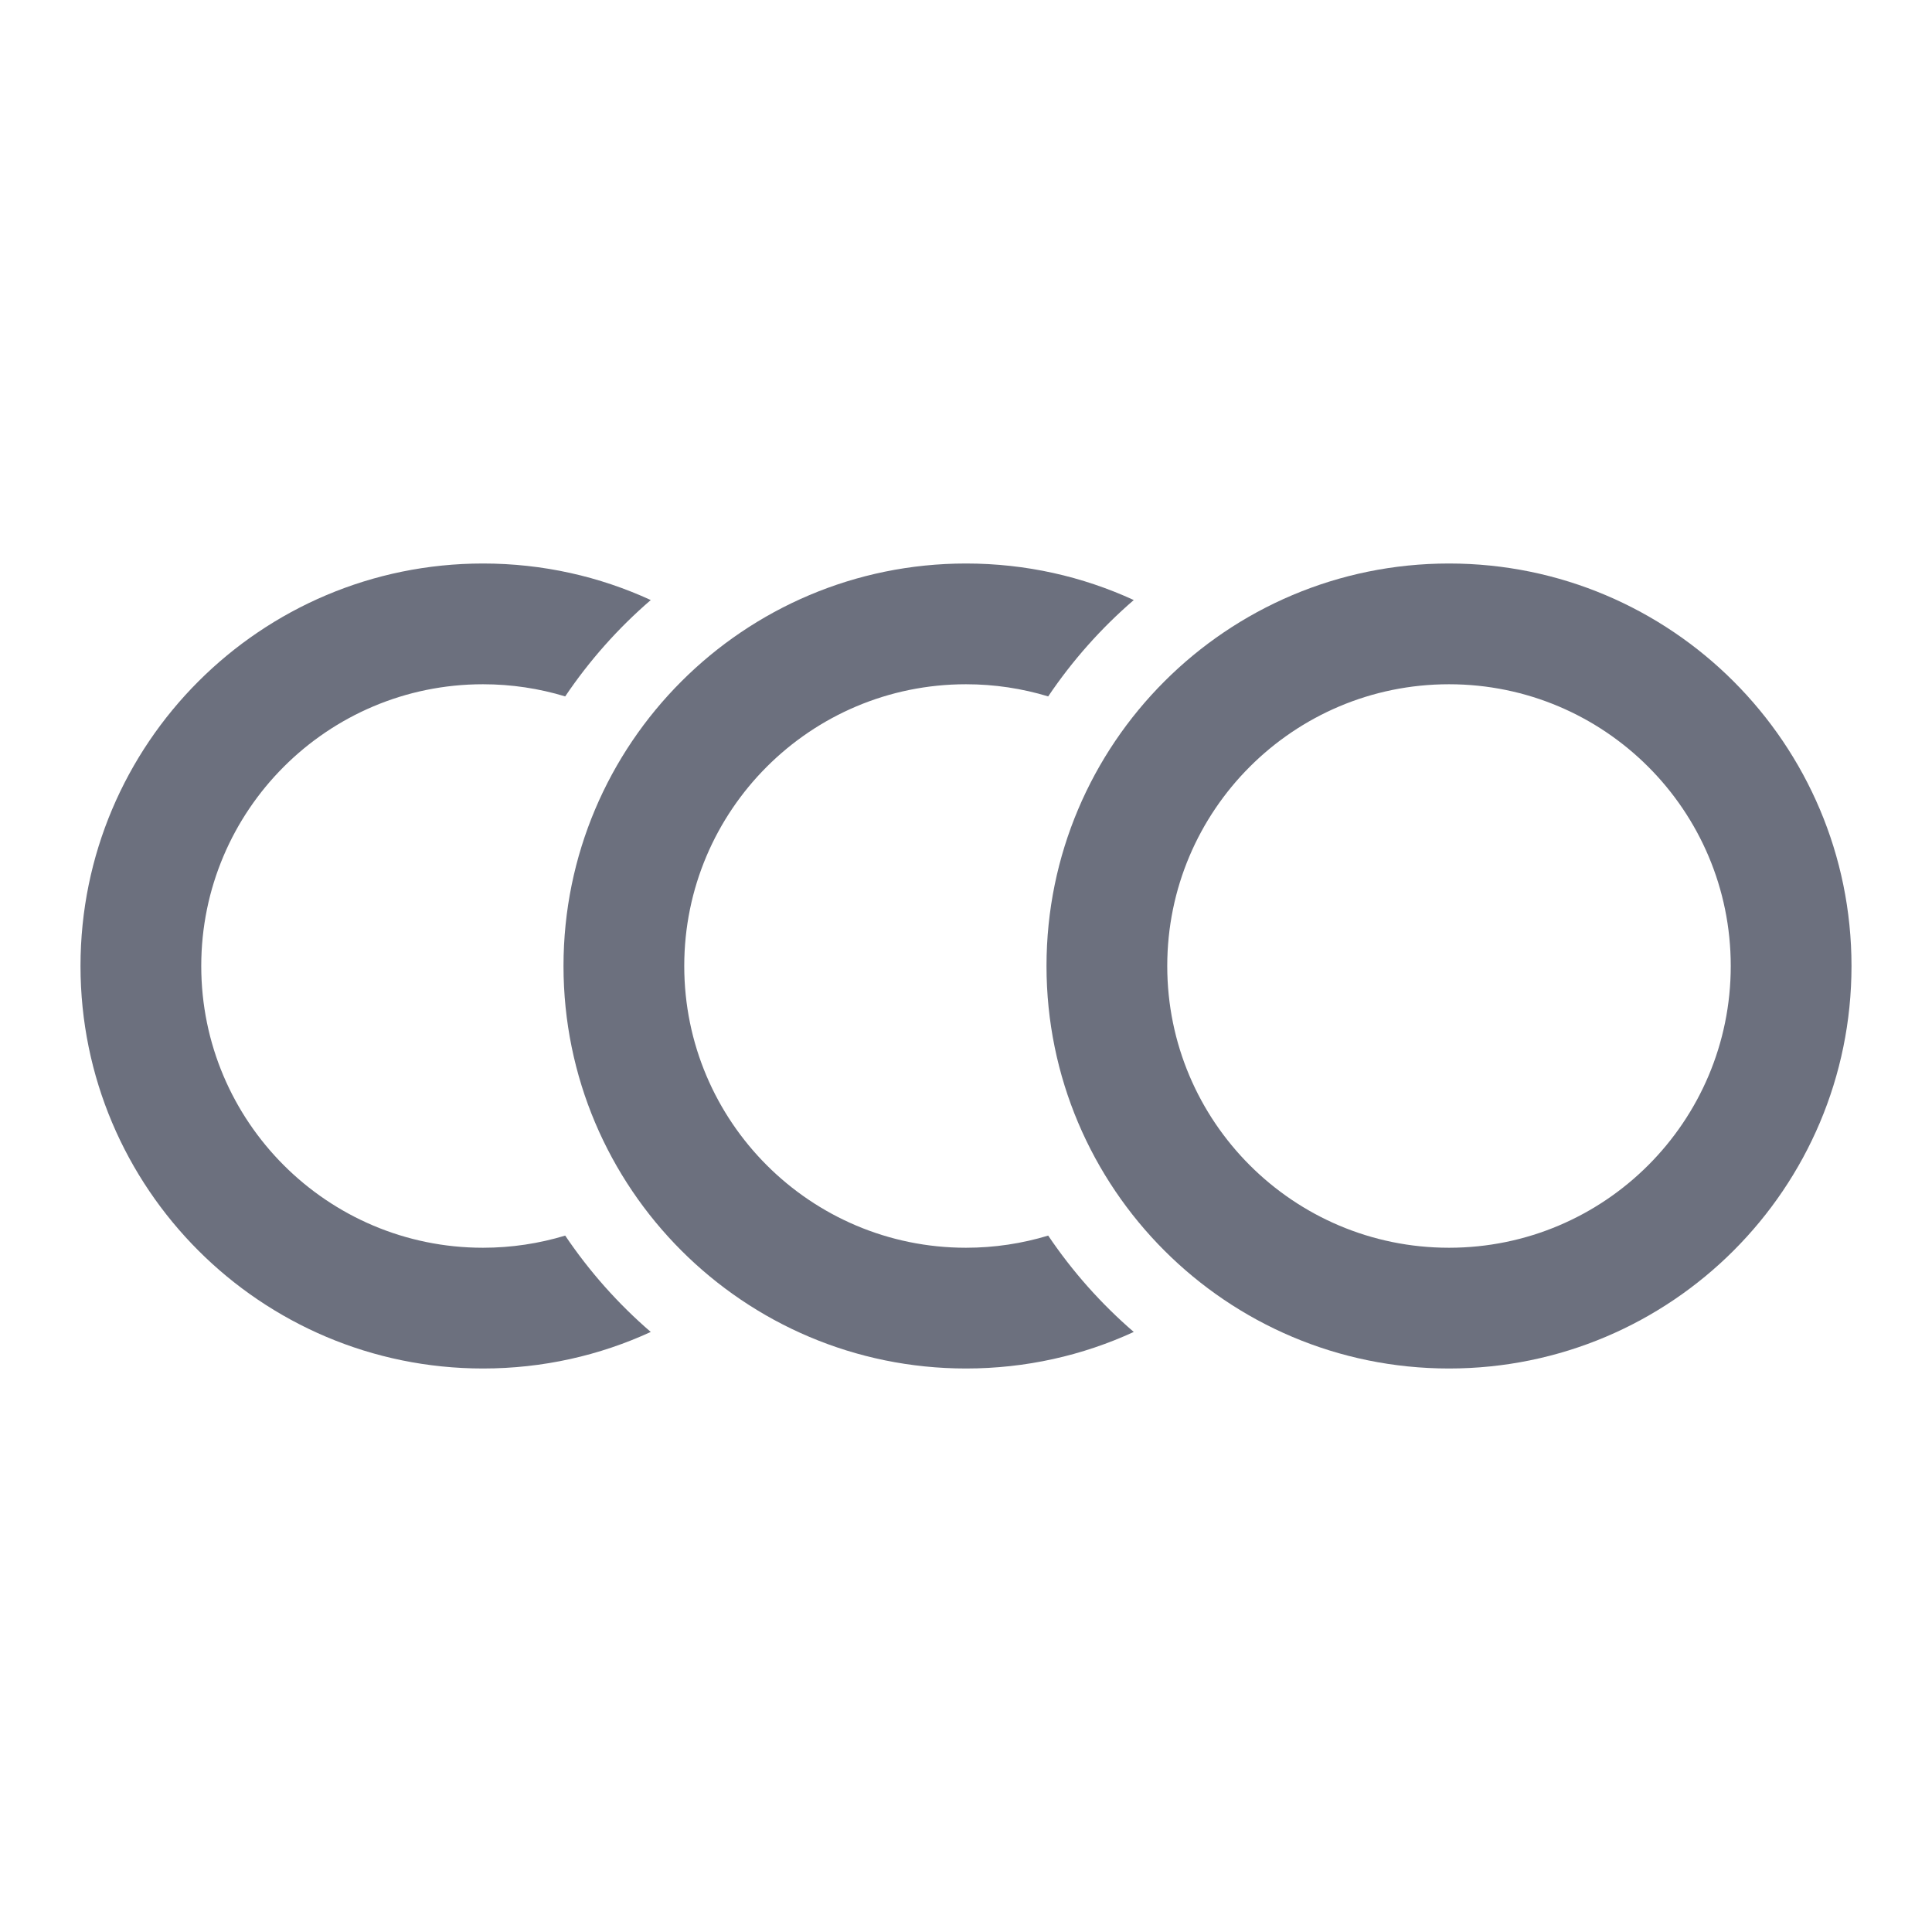
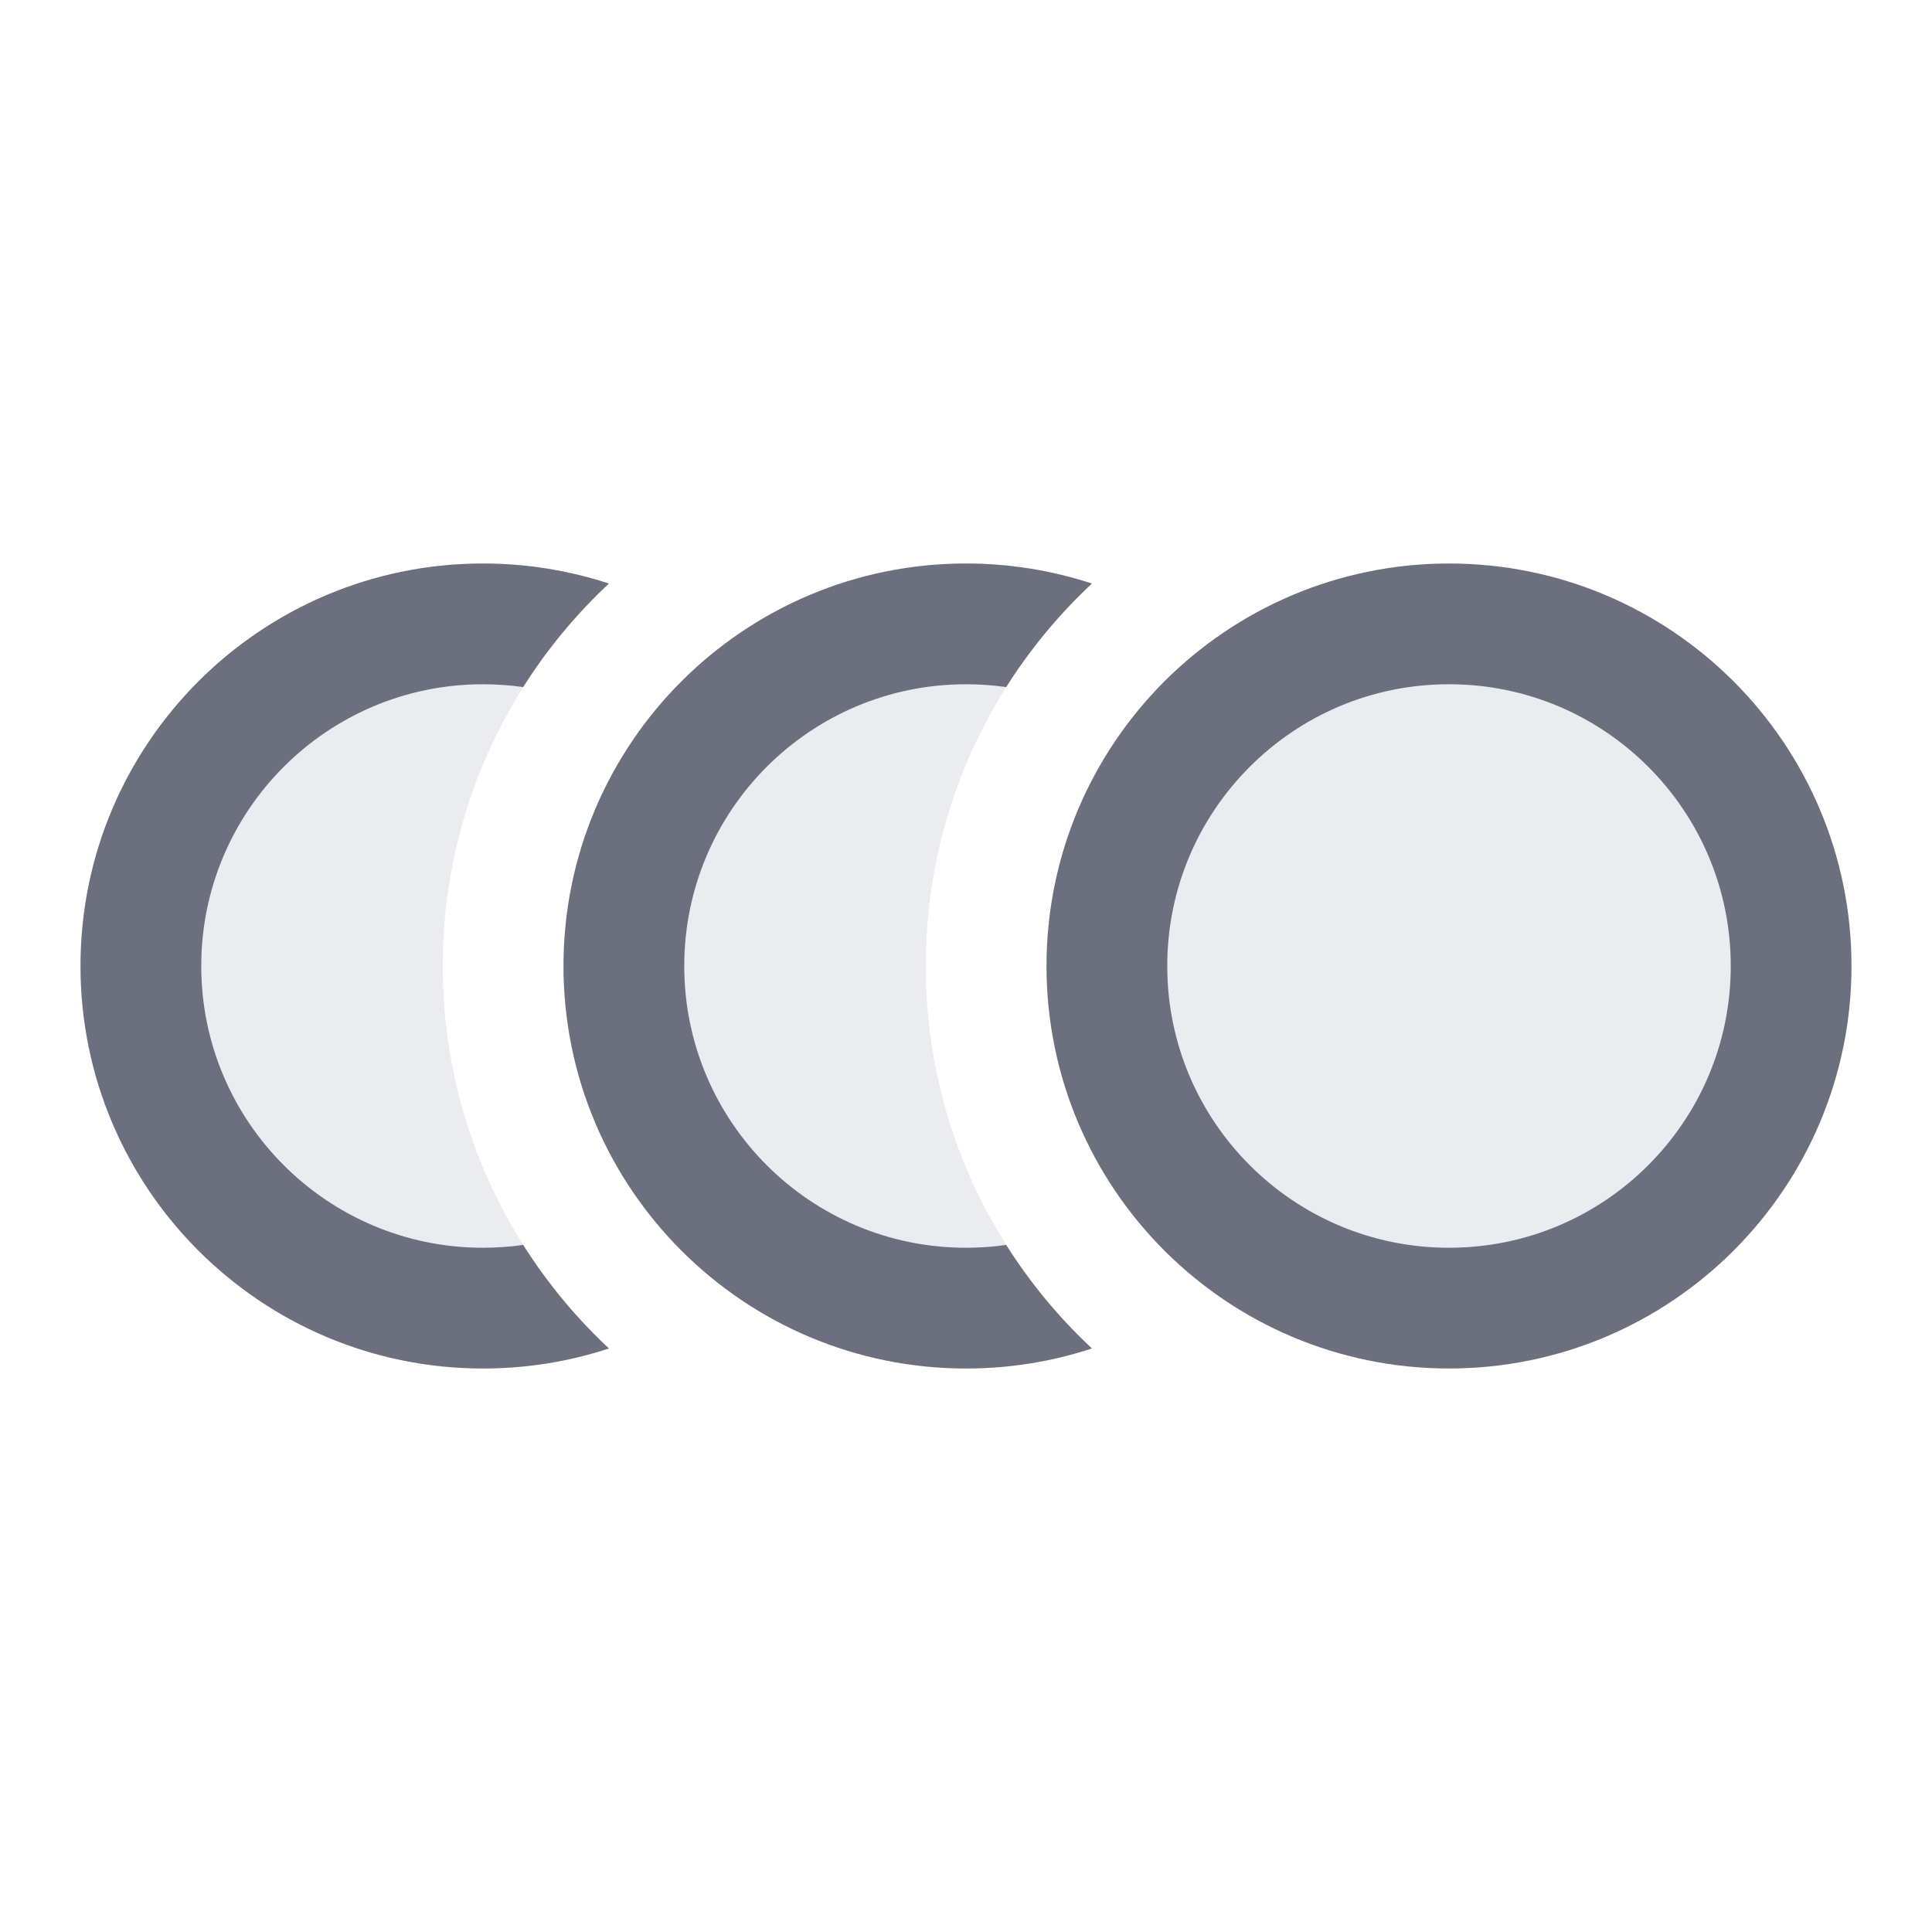
<svg xmlns="http://www.w3.org/2000/svg" width="24" height="24" viewBox="0 0 24 24" fill="none">
-   <path fill-rule="evenodd" clip-rule="evenodd" d="M18 15.5C19.933 15.5 21.5 13.933 21.5 12C21.5 10.067 19.933 8.5 18 8.5C16.067 8.5 14.5 10.067 14.5 12C14.5 13.933 16.067 15.5 18 15.5ZM18 17C20.761 17 23 14.761 23 12C23 9.239 20.761 7 18 7C15.239 7 13 9.239 13 12C13 14.761 15.239 17 18 17Z" fill="#6C707E" />
-   <path fill-rule="evenodd" clip-rule="evenodd" d="M14.084 7.454C13.45 7.162 12.744 7 12 7C9.239 7 7 9.239 7 12C7 14.761 9.239 17 12 17C12.744 17 13.45 16.838 14.084 16.546C13.679 16.197 13.321 15.794 13.021 15.349C12.698 15.447 12.355 15.5 12 15.5C10.067 15.5 8.5 13.933 8.5 12C8.5 10.067 10.067 8.5 12 8.5C12.355 8.5 12.698 8.553 13.021 8.651C13.321 8.206 13.679 7.803 14.084 7.454Z" fill="#6C707E" />
-   <path fill-rule="evenodd" clip-rule="evenodd" d="M8.084 7.454C7.45 7.162 6.744 7 6 7C3.239 7 1 9.239 1 12C1 14.761 3.239 17 6 17C6.744 17 7.45 16.838 8.084 16.546C7.679 16.197 7.321 15.794 7.021 15.349C6.698 15.447 6.355 15.5 6 15.5C4.067 15.5 2.5 13.933 2.5 12C2.5 10.067 4.067 8.5 6 8.5C6.355 8.5 6.698 8.553 7.021 8.651C7.321 8.206 7.679 7.803 8.084 7.454Z" fill="#6C707E" />
+   <circle cx="18" cy="12" r="4.25" fill="#EBECF0" stroke="#6C707E" stroke-width="1.5" />
+   <path d="M13.564 7.249C12.294 8.436 11.5 10.125 11.5 12C11.5 13.875 12.294 15.564 13.564 16.751C13.072 16.913 12.546 17 12 17C9.239 17 7 14.761 7 12C7 9.239 9.239 7 12 7C12.546 7 13.072 7.088 13.564 7.249Z" fill="#EBECF0" />
+   <path d="M13.564 7.249C13.072 7.088 12.546 7 12 7C9.239 7 7 9.239 7 12C7 14.761 9.239 17 12 17C12.546 17 13.072 16.913 13.564 16.751C13.156 16.37 12.798 15.938 12.499 15.465C12.336 15.488 12.169 15.5 12 15.5C10.067 15.5 8.5 13.933 8.5 12C8.5 10.067 10.067 8.5 12 8.5C12.169 8.5 12.336 8.512 12.499 8.535C12.798 8.062 13.156 7.63 13.564 7.249Z" fill="#6C707E" />
+   <path d="M7.564 7.249C6.294 8.436 5.5 10.125 5.5 12C5.5 13.875 6.294 15.564 7.564 16.751C7.072 16.913 6.546 17 6 17C3.239 17 1 14.761 1 12C1 9.239 3.239 7 6 7C6.546 7 7.072 7.088 7.564 7.249Z" fill="#EBECF0" />
+   <path d="M7.564 7.249C7.072 7.088 6.546 7 6 7C3.239 7 1 9.239 1 12C1 14.761 3.239 17 6 17C6.546 17 7.072 16.913 7.564 16.751C7.156 16.37 6.798 15.938 6.499 15.465C6.336 15.488 6.17 15.5 6 15.5C4.067 15.5 2.5 13.933 2.5 12C2.5 10.067 4.067 8.5 6 8.5C6.17 8.5 6.336 8.512 6.499 8.535C6.798 8.062 7.156 7.63 7.564 7.249Z" fill="#6C707E" />
</svg>
